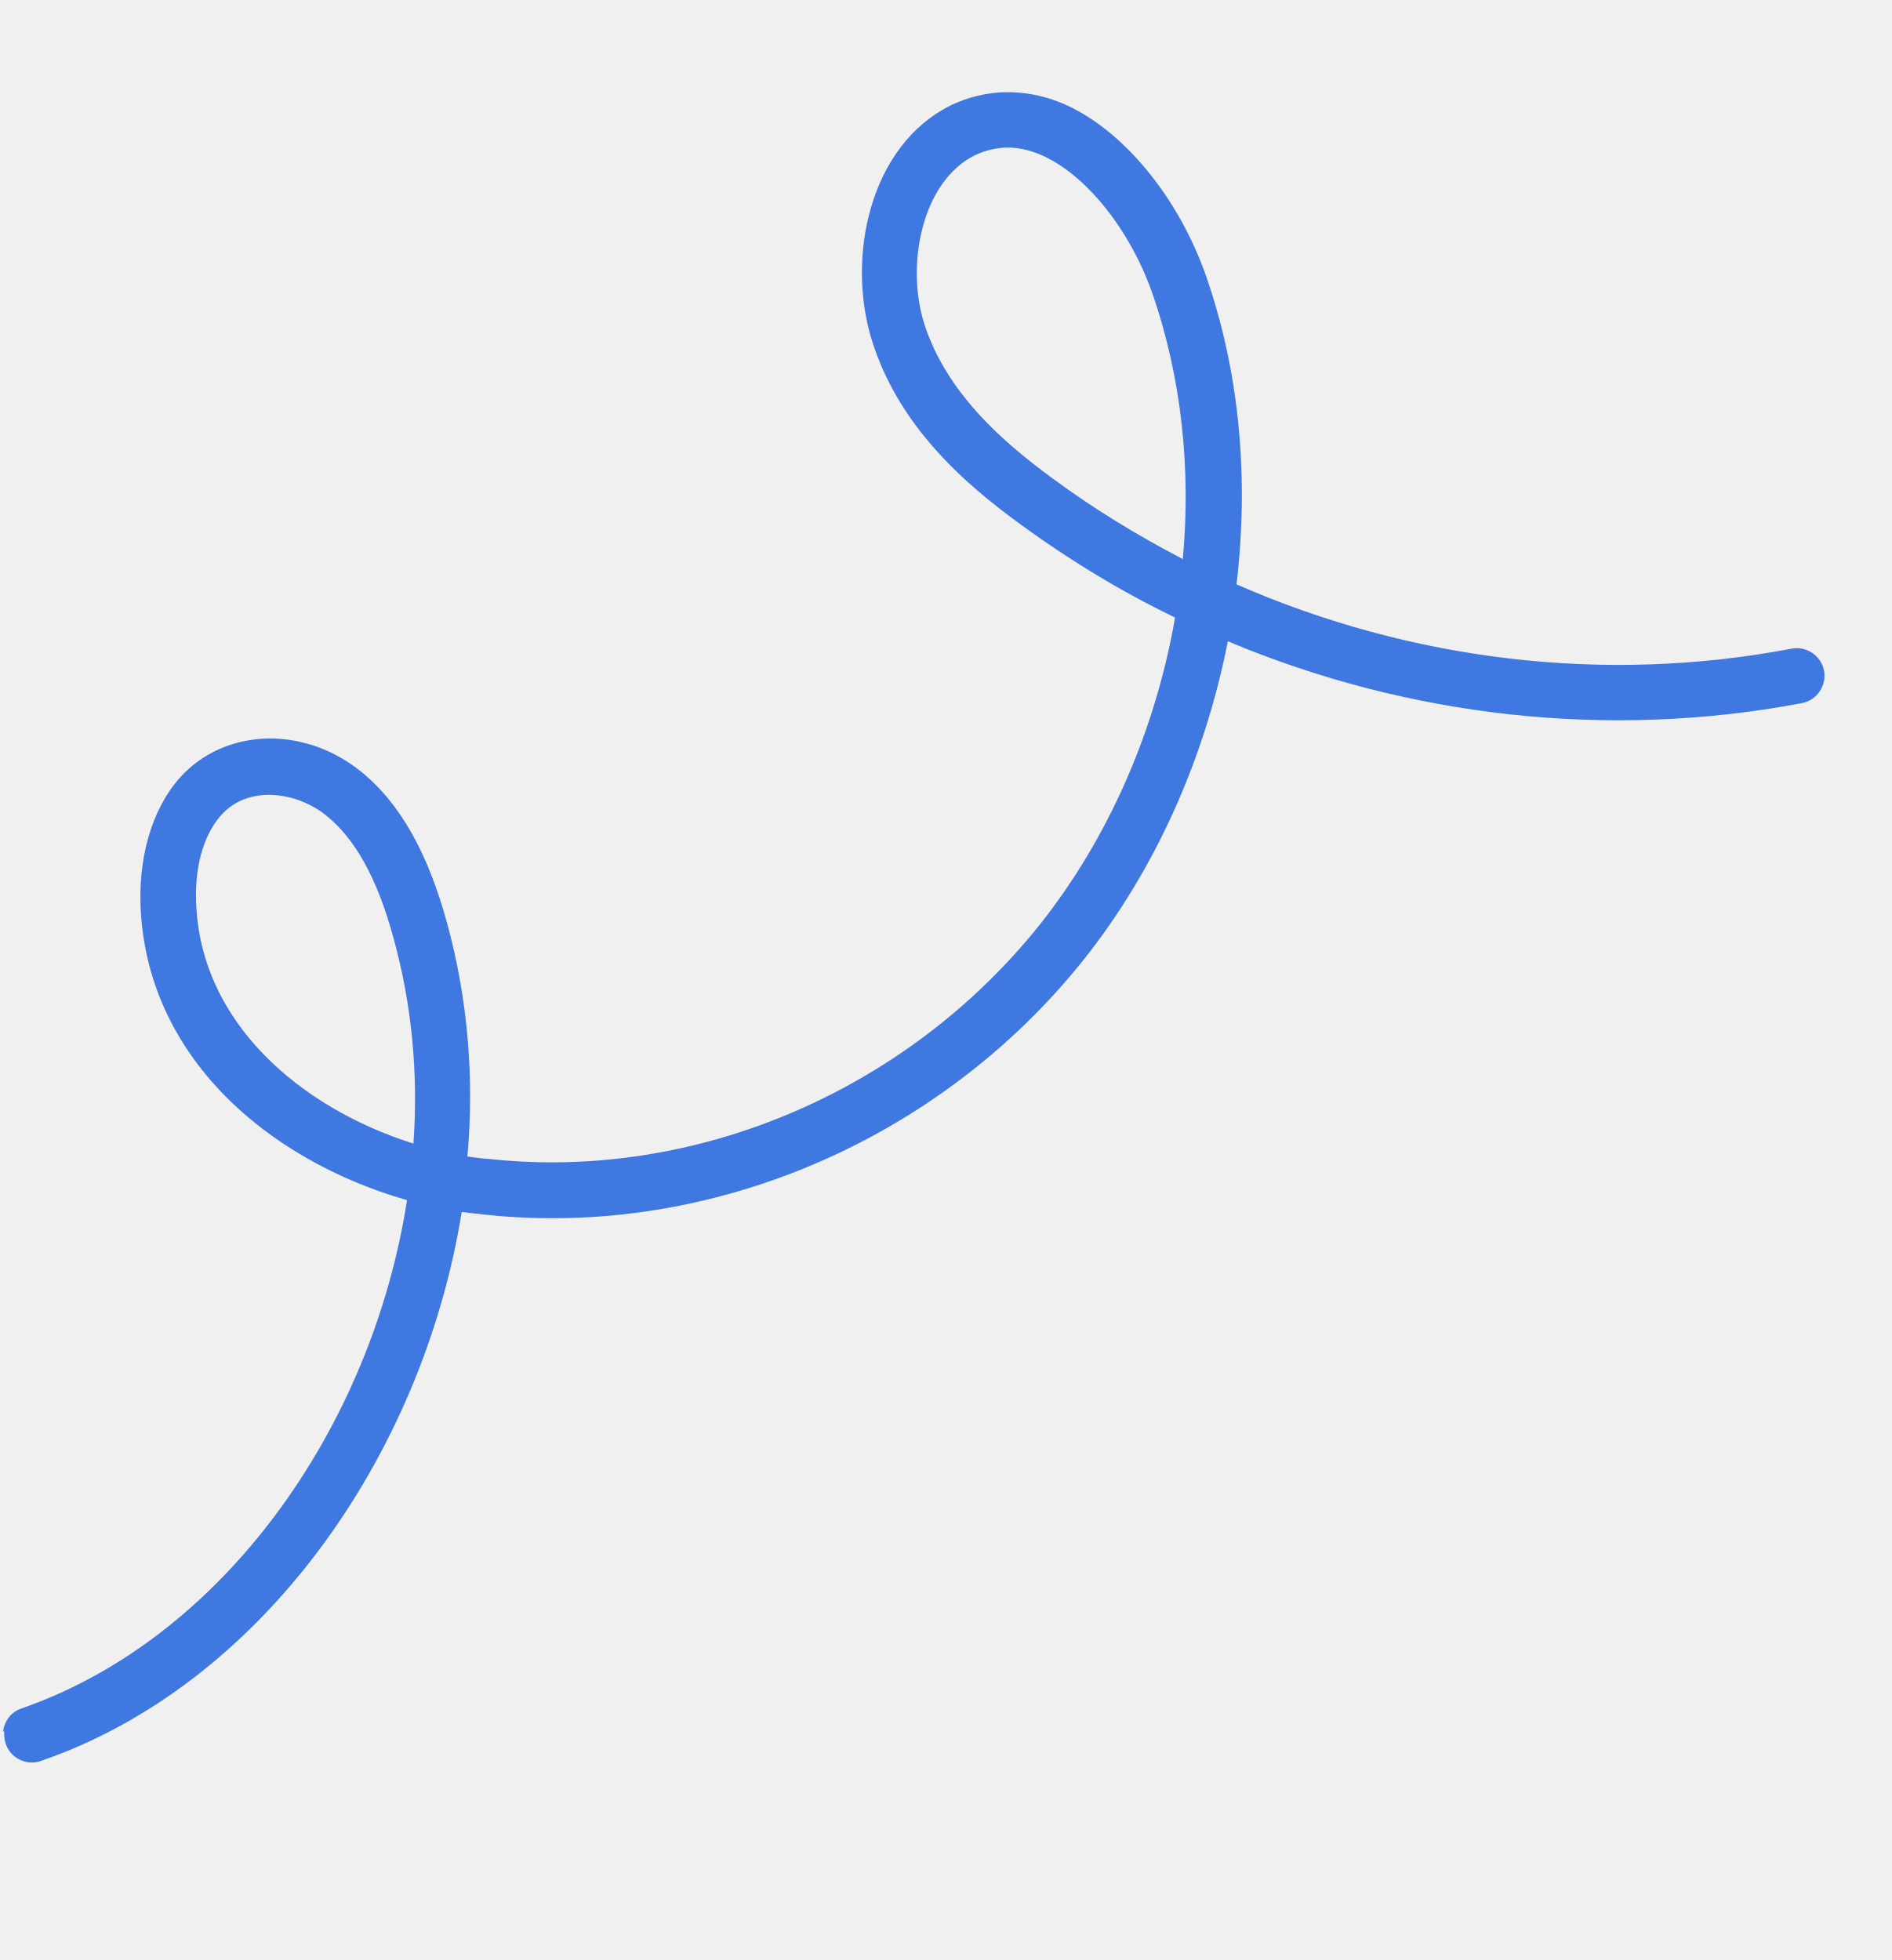
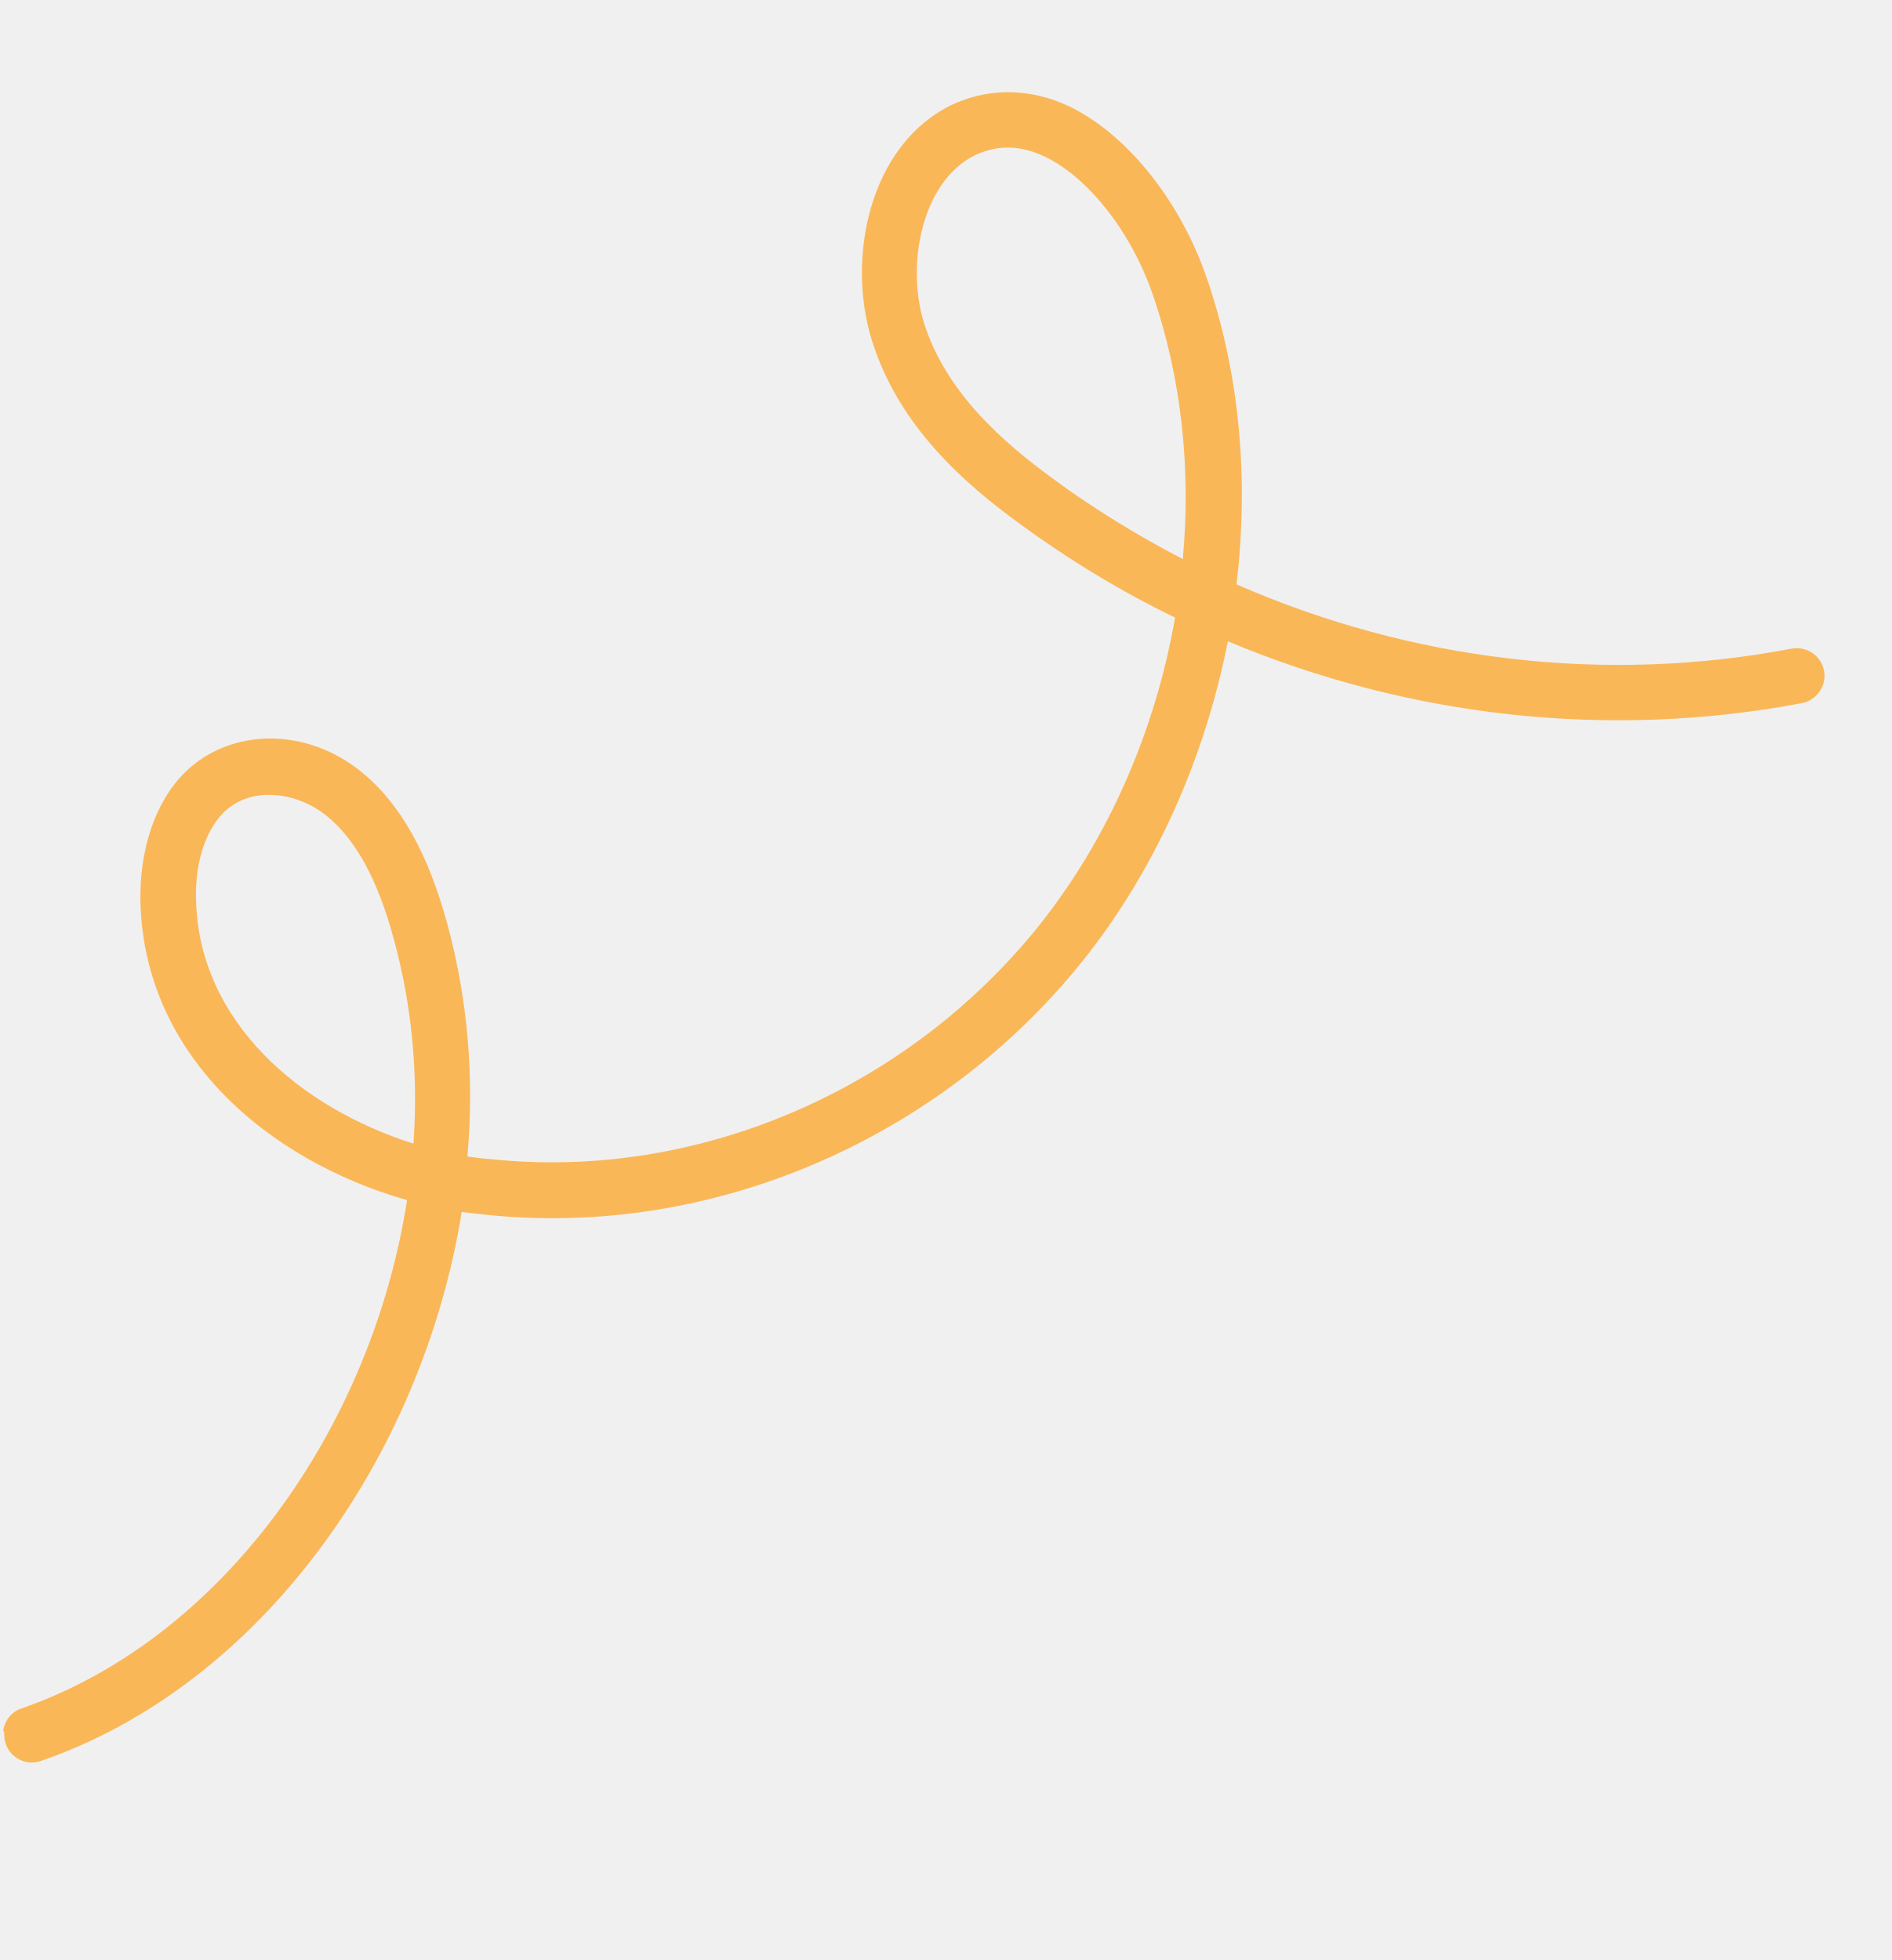
<svg xmlns="http://www.w3.org/2000/svg" width="110" height="114" viewBox="0 0 110 114" fill="none">
  <g clip-path="url(#clip0_106_53)">
-     <path d="M.182 100.709c.066-.593.461-1.148 1.082-1.345 11.726-4.076 20.353-16.331 22.408-29.56C15.59 67.494 8.43 61.423 8.168 52.53c-.081-3.108.865-5.9 2.586-7.605 2.652-2.6 7.044-2.639 10.242-.046 2.254 1.82 3.89 4.703 5.018 8.861 1.199 4.4 1.577 9.008 1.168 13.526.427.048.882.133 1.313.148 11.954 1.28 24.208-3.936 31.943-13.593 4.066-5.107 6.769-11.399 7.9-17.902-3.152-1.521-6.17-3.36-9.025-5.448-3.195-2.326-7.04-5.658-8.604-10.665-1.49-4.766-.183-11.349 4.636-13.704 2-.941 4.232-.99 6.394-.113 3.492 1.46 6.8 5.43 8.43 10.146 1.93 5.581 2.47 11.706 1.743 17.854 10.136 4.44 21.415 5.812 32.285 3.738a1.62 1.62 0 011.883 1.278 1.627 1.627 0 01-1.276 1.889c-11.242 2.132-22.893.819-33.397-3.596-1.325 6.747-4.186 13.255-8.404 18.544-8.398 10.515-21.769 16.206-34.806 14.804l-1.345-.152c-2.31 14.3-11.71 27.534-24.47 31.927-.833.306-1.776-.166-2.049-.997a1.78 1.78 0 01-.086-.709l-.065-.007zm23.864-34.228c.285-4-.09-8.04-1.153-11.891-.938-3.471-2.236-5.817-3.944-7.175-1.647-1.319-4.323-1.753-5.93-.169-1.086 1.078-1.699 2.974-1.615 5.183.206 7.02 6.059 12.01 12.639 14.085l.004-.033zm44.74-33.942c.49-5.242-.076-10.537-1.727-15.355-1.3-3.81-3.952-7.108-6.588-8.205-1.334-.55-2.534-.519-3.76.043-3.096 1.517-4.042 6.375-2.965 9.795 1.302 4.078 4.667 6.956 7.461 9.003 2.393 1.769 4.944 3.322 7.55 4.682l.028.037z" fill="#3F78E0" />
+     <path d="M.182 100.709c.066-.593.461-1.148 1.082-1.345 11.726-4.076 20.353-16.331 22.408-29.56C15.59 67.494 8.43 61.423 8.168 52.53c-.081-3.108.865-5.9 2.586-7.605 2.652-2.6 7.044-2.639 10.242-.046 2.254 1.82 3.89 4.703 5.018 8.861 1.199 4.4 1.577 9.008 1.168 13.526.427.048.882.133 1.313.148 11.954 1.28 24.208-3.936 31.943-13.593 4.066-5.107 6.769-11.399 7.9-17.902-3.152-1.521-6.17-3.36-9.025-5.448-3.195-2.326-7.04-5.658-8.604-10.665-1.49-4.766-.183-11.349 4.636-13.704 2-.941 4.232-.99 6.394-.113 3.492 1.46 6.8 5.43 8.43 10.146 1.93 5.581 2.47 11.706 1.743 17.854 10.136 4.44 21.415 5.812 32.285 3.738a1.62 1.62 0 011.883 1.278 1.627 1.627 0 01-1.276 1.889c-11.242 2.132-22.893.819-33.397-3.596-1.325 6.747-4.186 13.255-8.404 18.544-8.398 10.515-21.769 16.206-34.806 14.804l-1.345-.152c-2.31 14.3-11.71 27.534-24.47 31.927-.833.306-1.776-.166-2.049-.997a1.78 1.78 0 01-.086-.709l-.065-.007zm23.864-34.228c.285-4-.09-8.04-1.153-11.891-.938-3.471-2.236-5.817-3.944-7.175-1.647-1.319-4.323-1.753-5.93-.169-1.086 1.078-1.699 2.974-1.615 5.183.206 7.02 6.059 12.01 12.639 14.085l.004-.033zm44.74-33.942c.49-5.242-.076-10.537-1.727-15.355-1.3-3.81-3.952-7.108-6.588-8.205-1.334-.55-2.534-.519-3.76.043-3.096 1.517-4.042 6.375-2.965 9.795 1.302 4.078 4.667 6.956 7.461 9.003 2.393 1.769 4.944 3.322 7.55 4.682l.028.037z" fill="#FAB758" />
  </g>
  <defs>
    <clipPath id="clip0_106_53">
      <path fill="#fff" transform="rotate(96.428 49.729 54.347)" d="M0 0h102.968v98.392H0z" />
    </clipPath>
  </defs>
</svg>
